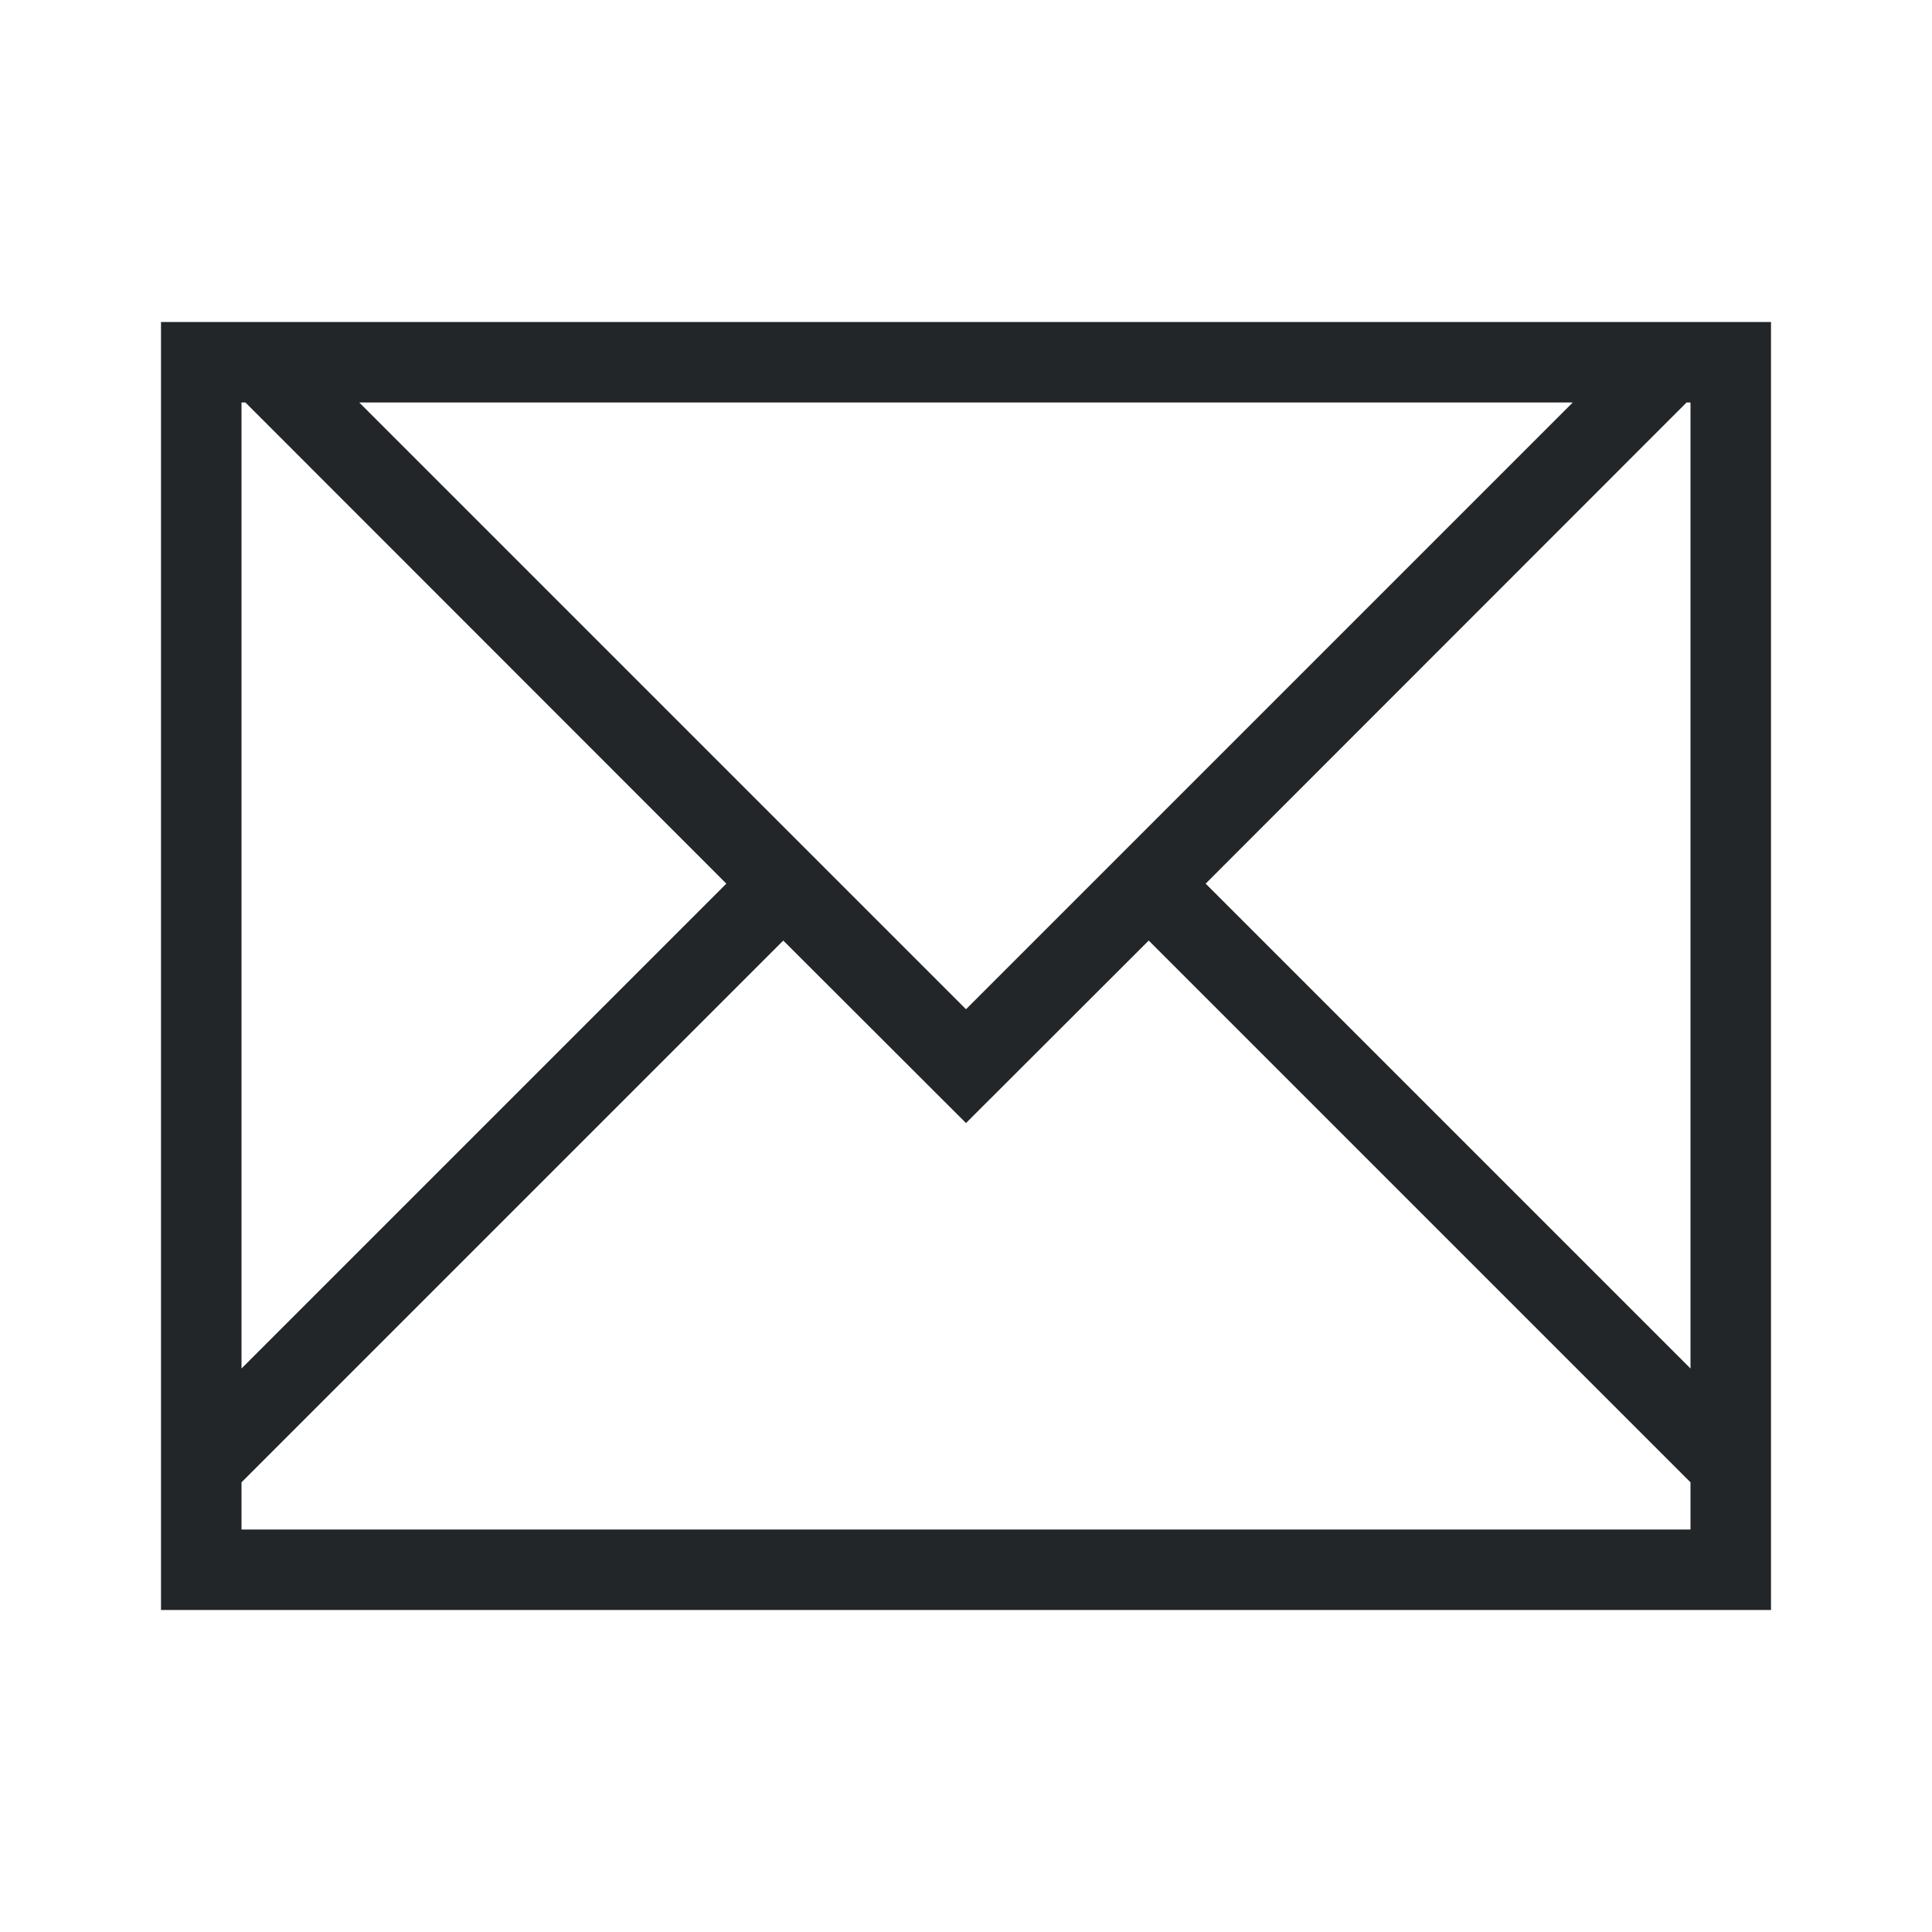
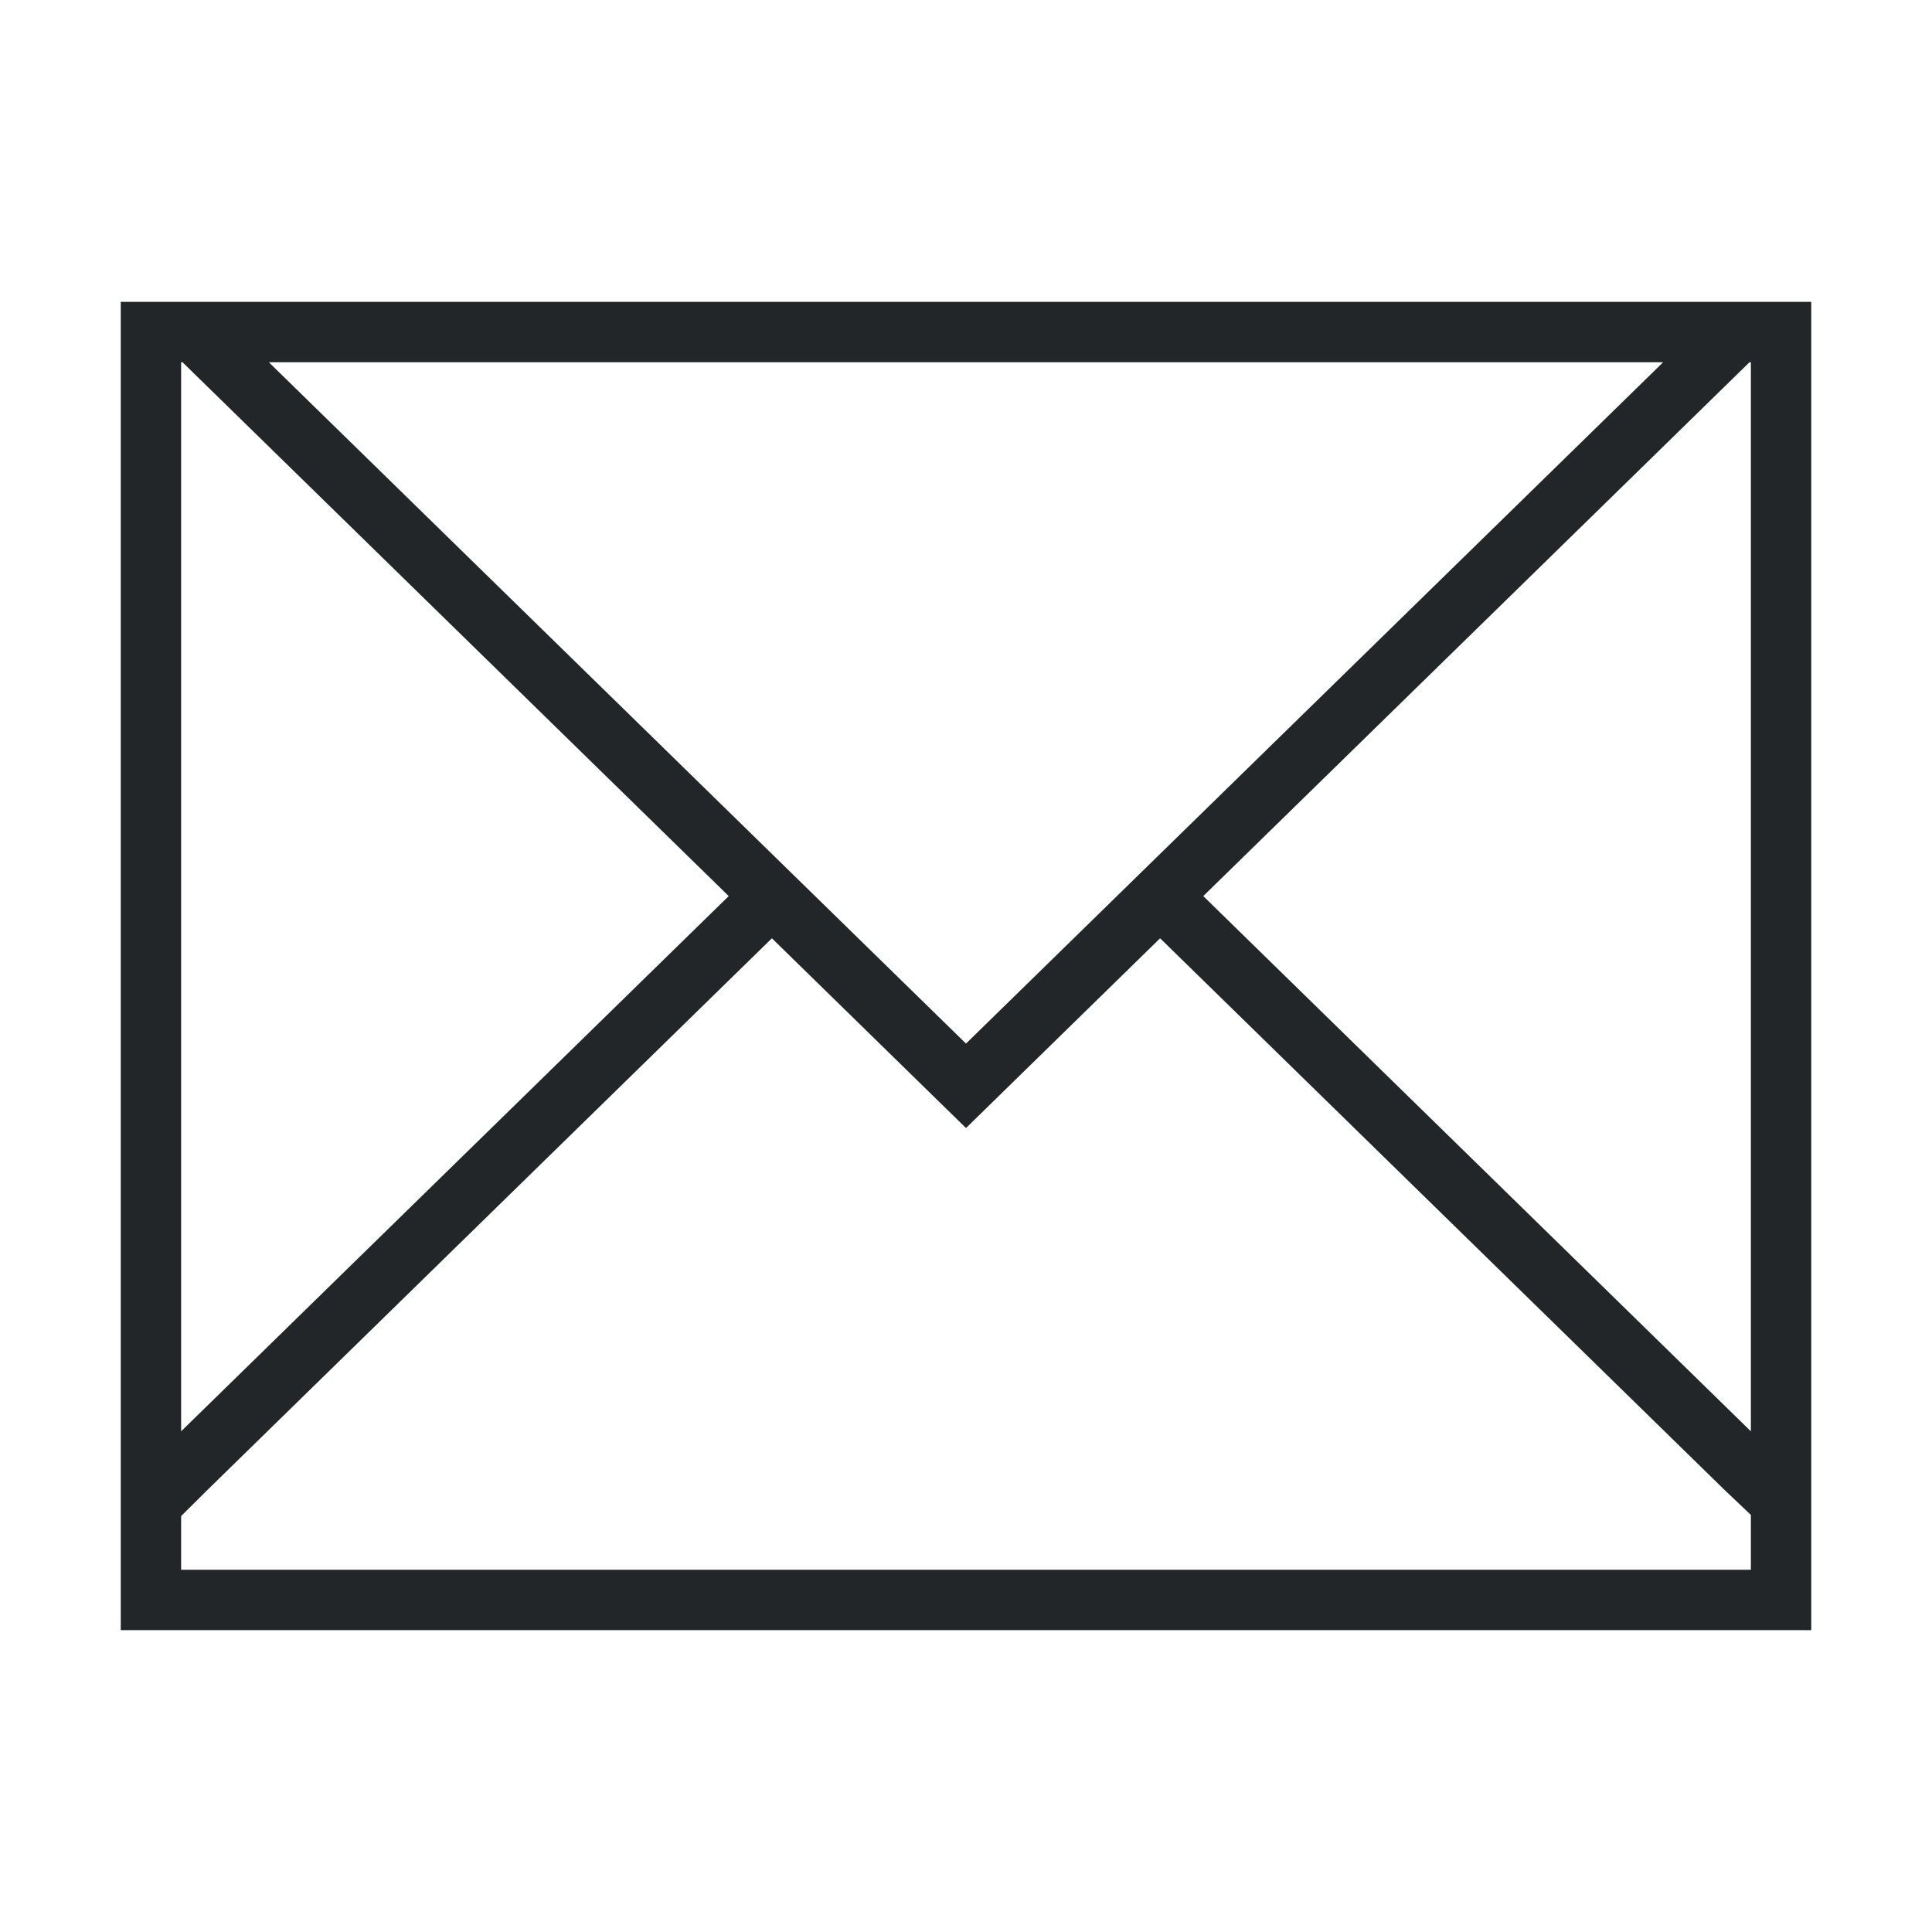
- <svg xmlns="http://www.w3.org/2000/svg" viewBox="0 0 24 24">
+ <svg xmlns="http://www.w3.org/2000/svg" viewBox="0 0 32 32">
  <defs id="defs3051">
    <style type="text/css" id="current-color-scheme">
      .ColorScheme-Text {
        color:#232629;
      }
      </style>
  </defs>
-   <path style="fill:currentColor;fill-opacity:1;stroke:none" d="M 2 4 L 2 5 L 2 19 L 2 19.414 L 2 20 L 3 20 L 22 20 L 22 19.414 L 22 19 L 22 18 L 22 4 L 21.951 4 L 21 4 L 3.463 4 L 3 4 L 2 4 z M 3 5 L 3.049 5 L 9.023 10.977 L 3 17 L 3 5 z M 4.463 5 L 19.537 5 L 12 12.537 L 4.463 5 z M 20.951 5 L 21 5 L 21 17 L 14.977 10.977 L 20.951 5 z M 9.73 11.684 L 12 13.951 L 14.27 11.684 L 20.537 17.951 L 21 18.414 L 21 19 L 3 19 L 3 18.414 L 3.463 17.951 L 9.73 11.684 z " class="ColorScheme-Text" />
+   <path style="fill:currentColor;fill-opacity:1;stroke:none" d="M 2 5 L 2 24.684 L 2 27 L 30 27 L 30 24.684 L 30 5 L 2 5 z M 3 6 L 3.023 6 L 12.07 14.842 L 3 23.707 L 3 6 z M 4.453 6 L 27.547 6 L 16 17.285 L 4.453 6 z M 28.977 6 L 29 6 L 29 23.707 L 19.93 14.842 L 28.977 6 z M 12.785 15.541 L 16 18.684 L 19.215 15.541 L 28.57 24.684 L 29 25.092 L 29 26 L 3 26 L 3 25.111 L 3.43 24.684 L 12.785 15.541 z " class="ColorScheme-Text" />
</svg>
